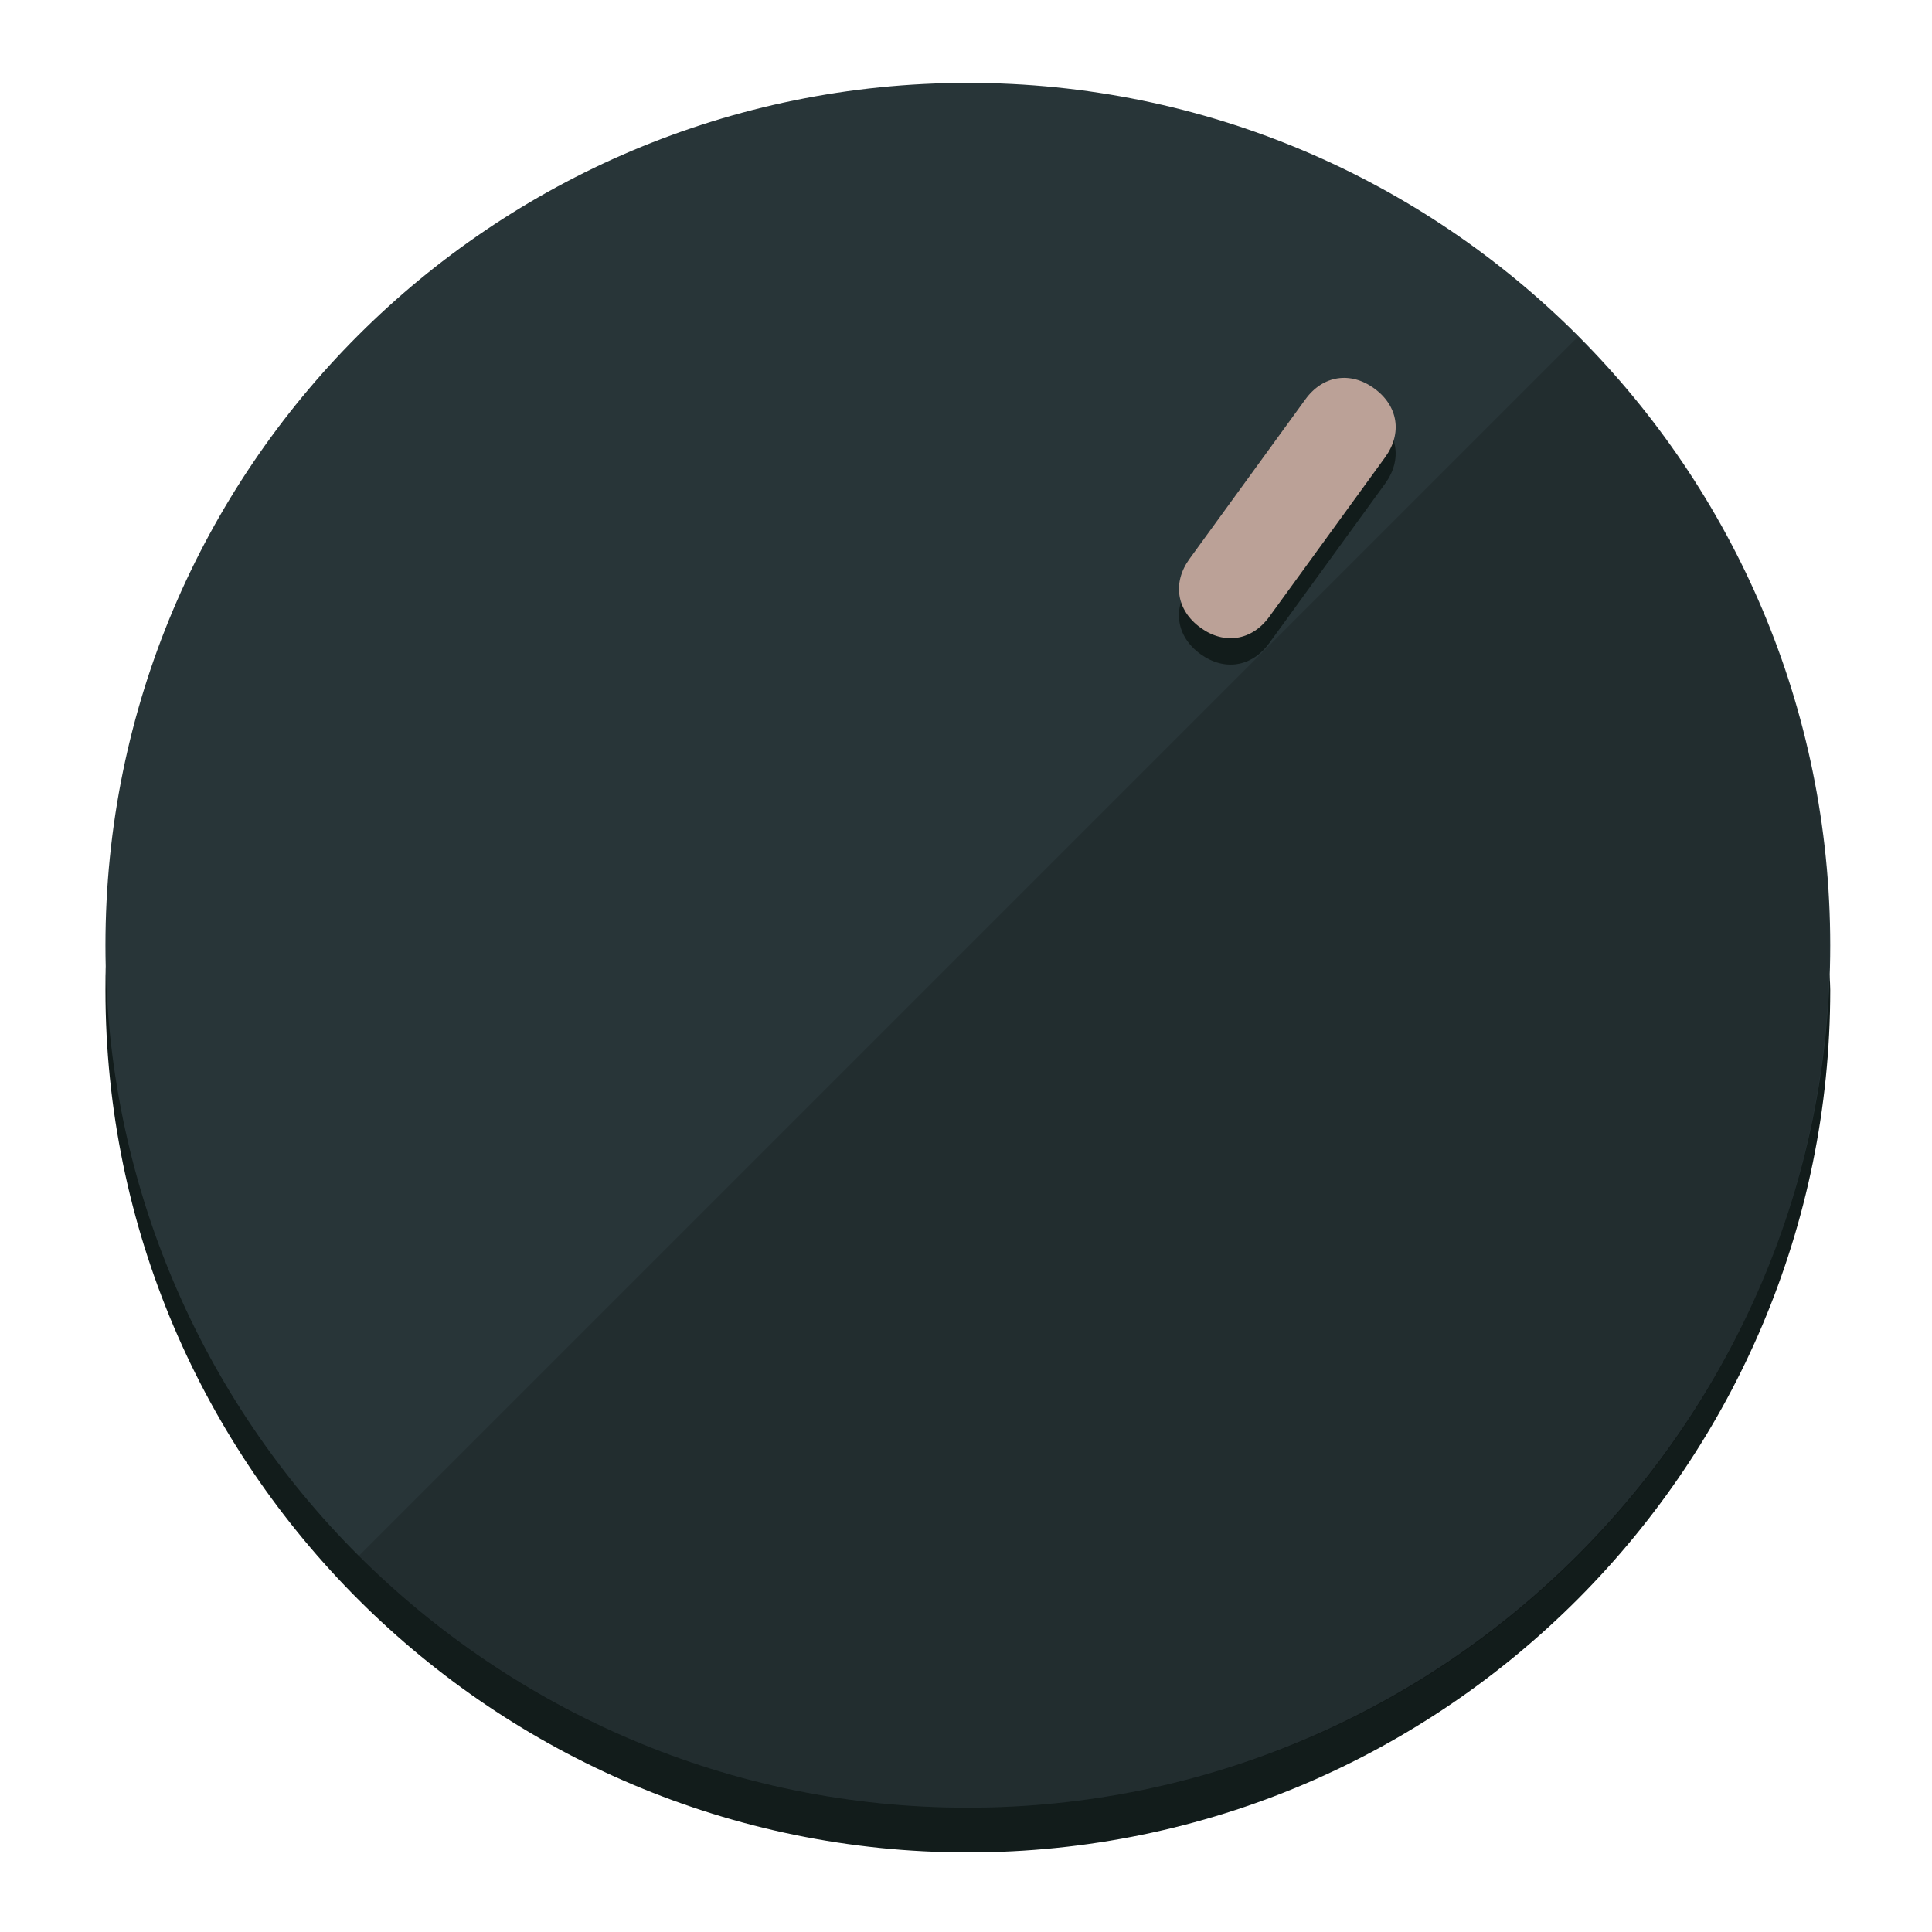
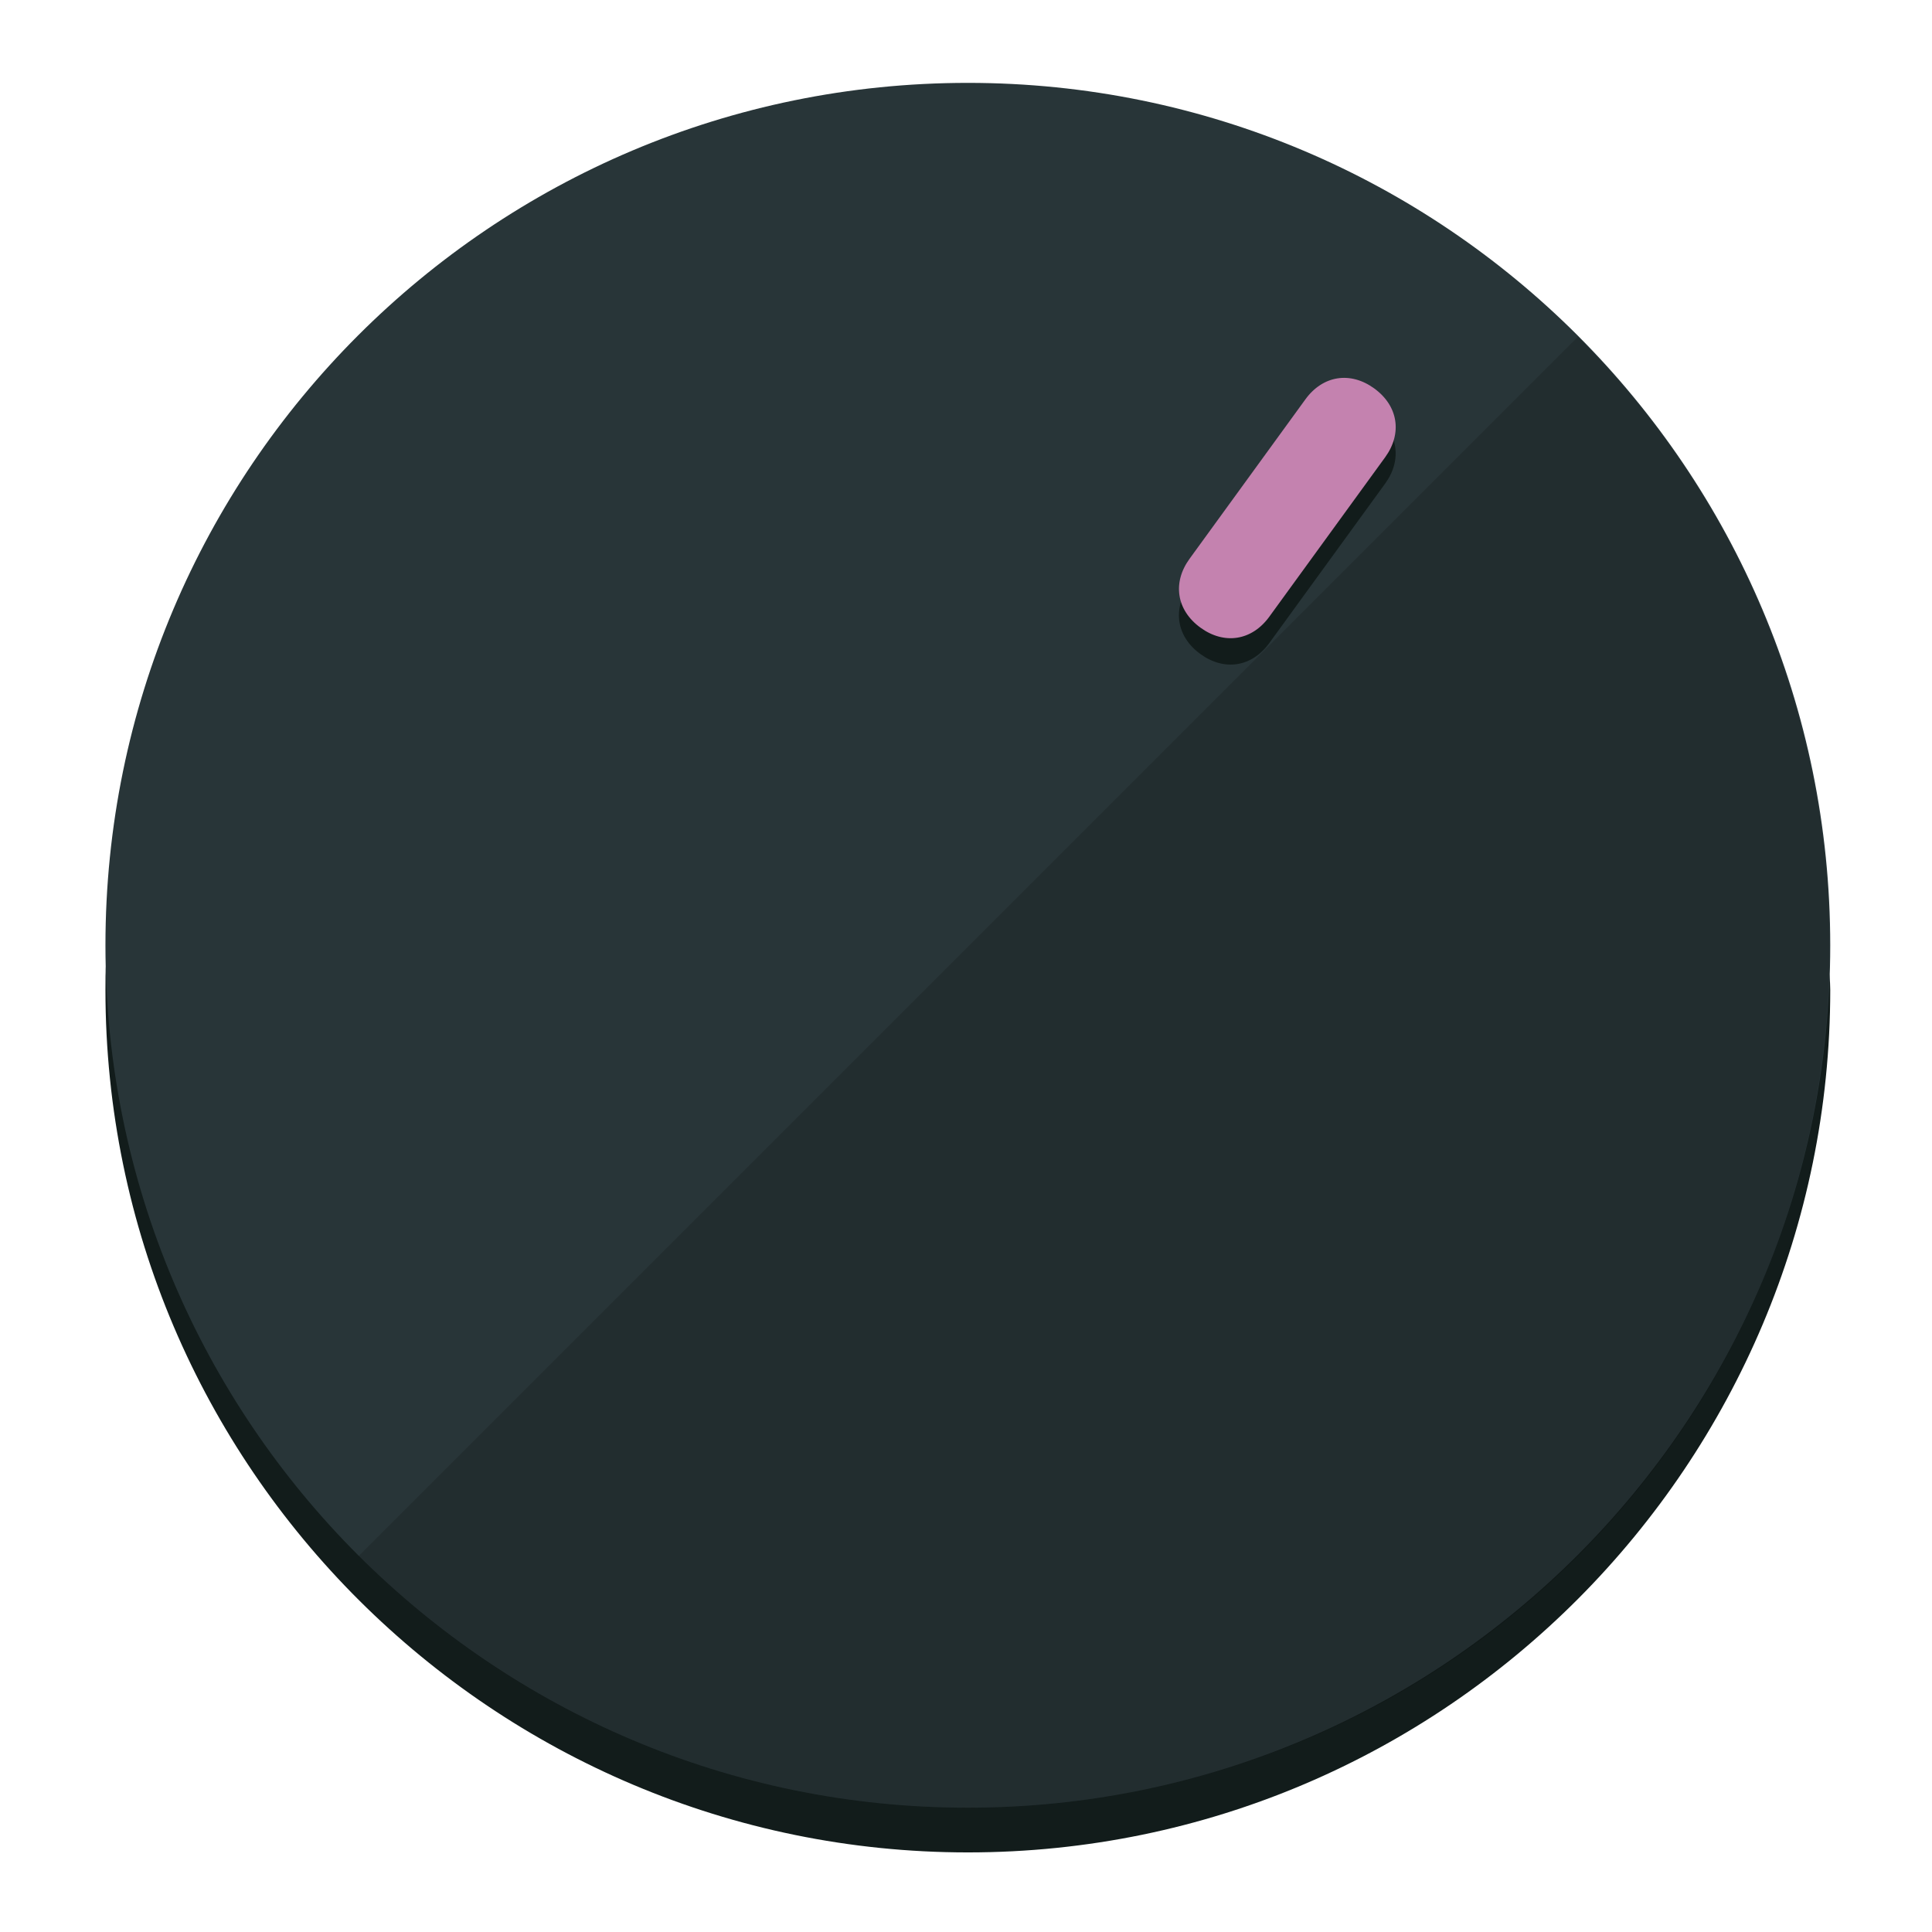
<svg xmlns="http://www.w3.org/2000/svg" height="120px" width="120px" version="1.1" id="Layer_1" viewBox="0 0 496.8 496.8" xml:space="preserve">
  <defs id="defs23" />
  <g id="g3158">
    <path style="display:inline;fill:#121c1b;fill-opacity:1;stroke-width:1.584" d="m 248.875,445.92 c 116.582,0 212.89,-91.238 220.493,-205.286 0,5.069 1.267,8.87 1.267,13.939 0,121.651 -98.842,221.76 -221.76,221.76 -121.651,0 -221.76,-98.842 -221.76,-221.76 0,-5.069 0,-8.87 1.267,-13.939 7.603,114.048 103.91,205.286 220.493,205.286 z" id="path8" />
    <circle style="display:inline;fill:#283538;fill-opacity:1;stroke-width:1.584" cx="248.875" cy="243.071" r="221.76" id="circle12" />
    <path style="display:inline;fill:#000000;fill-opacity:0.154;stroke-width:1.587" d="m 405.744,86.606 c 86.308,86.308 86.308,227.193 0,313.5 -86.308,86.308 -227.193,86.308 -313.5,0" id="path14" />
  </g>
  <g id="g3198">
    <circle style="display:none;fill:#000000;fill-opacity:0;stroke-width:1.584" cx="344.188" cy="51.017" r="221.76" id="circle12-3" transform="rotate(36)" />
    <path style="display:inline;fill:#121c1b;fill-opacity:1;stroke-width:1.584" d="m 326.375,165.375 c -4.469,6.151 -11.549,7.272 -17.7,2.803 v 0 c -6.151,-4.469 -7.273,-11.549 -2.803,-17.7 l 29.794,-41.007 c 4.469,-6.151 11.549,-7.272 17.7,-2.803 v 0 c 6.151,4.469 7.272,11.549 2.803,17.7 z" id="path3789" />
-     <path style="display:inline;fill:#BBA197;stroke-width:1.584" d="m 326.385,158.59 c -4.469,6.151 -11.549,7.272 -17.7,2.803 v 0 c -6.151,-4.469 -7.272,-11.549 -2.803,-17.7 l 29.794,-41.007 c 4.469,-6.151 11.549,-7.273 17.7,-2.803 v 0 c 6.151,4.469 7.272,11.549 2.803,17.7 z" id="path915" />
+     <path style="display:inline;fill:#C482AF;stroke-width:1.584" d="m 326.385,158.59 c -4.469,6.151 -11.549,7.272 -17.7,2.803 v 0 c -6.151,-4.469 -7.272,-11.549 -2.803,-17.7 l 29.794,-41.007 c 4.469,-6.151 11.549,-7.273 17.7,-2.803 v 0 c 6.151,4.469 7.272,11.549 2.803,17.7 z" id="path915" />
  </g>
</svg>
